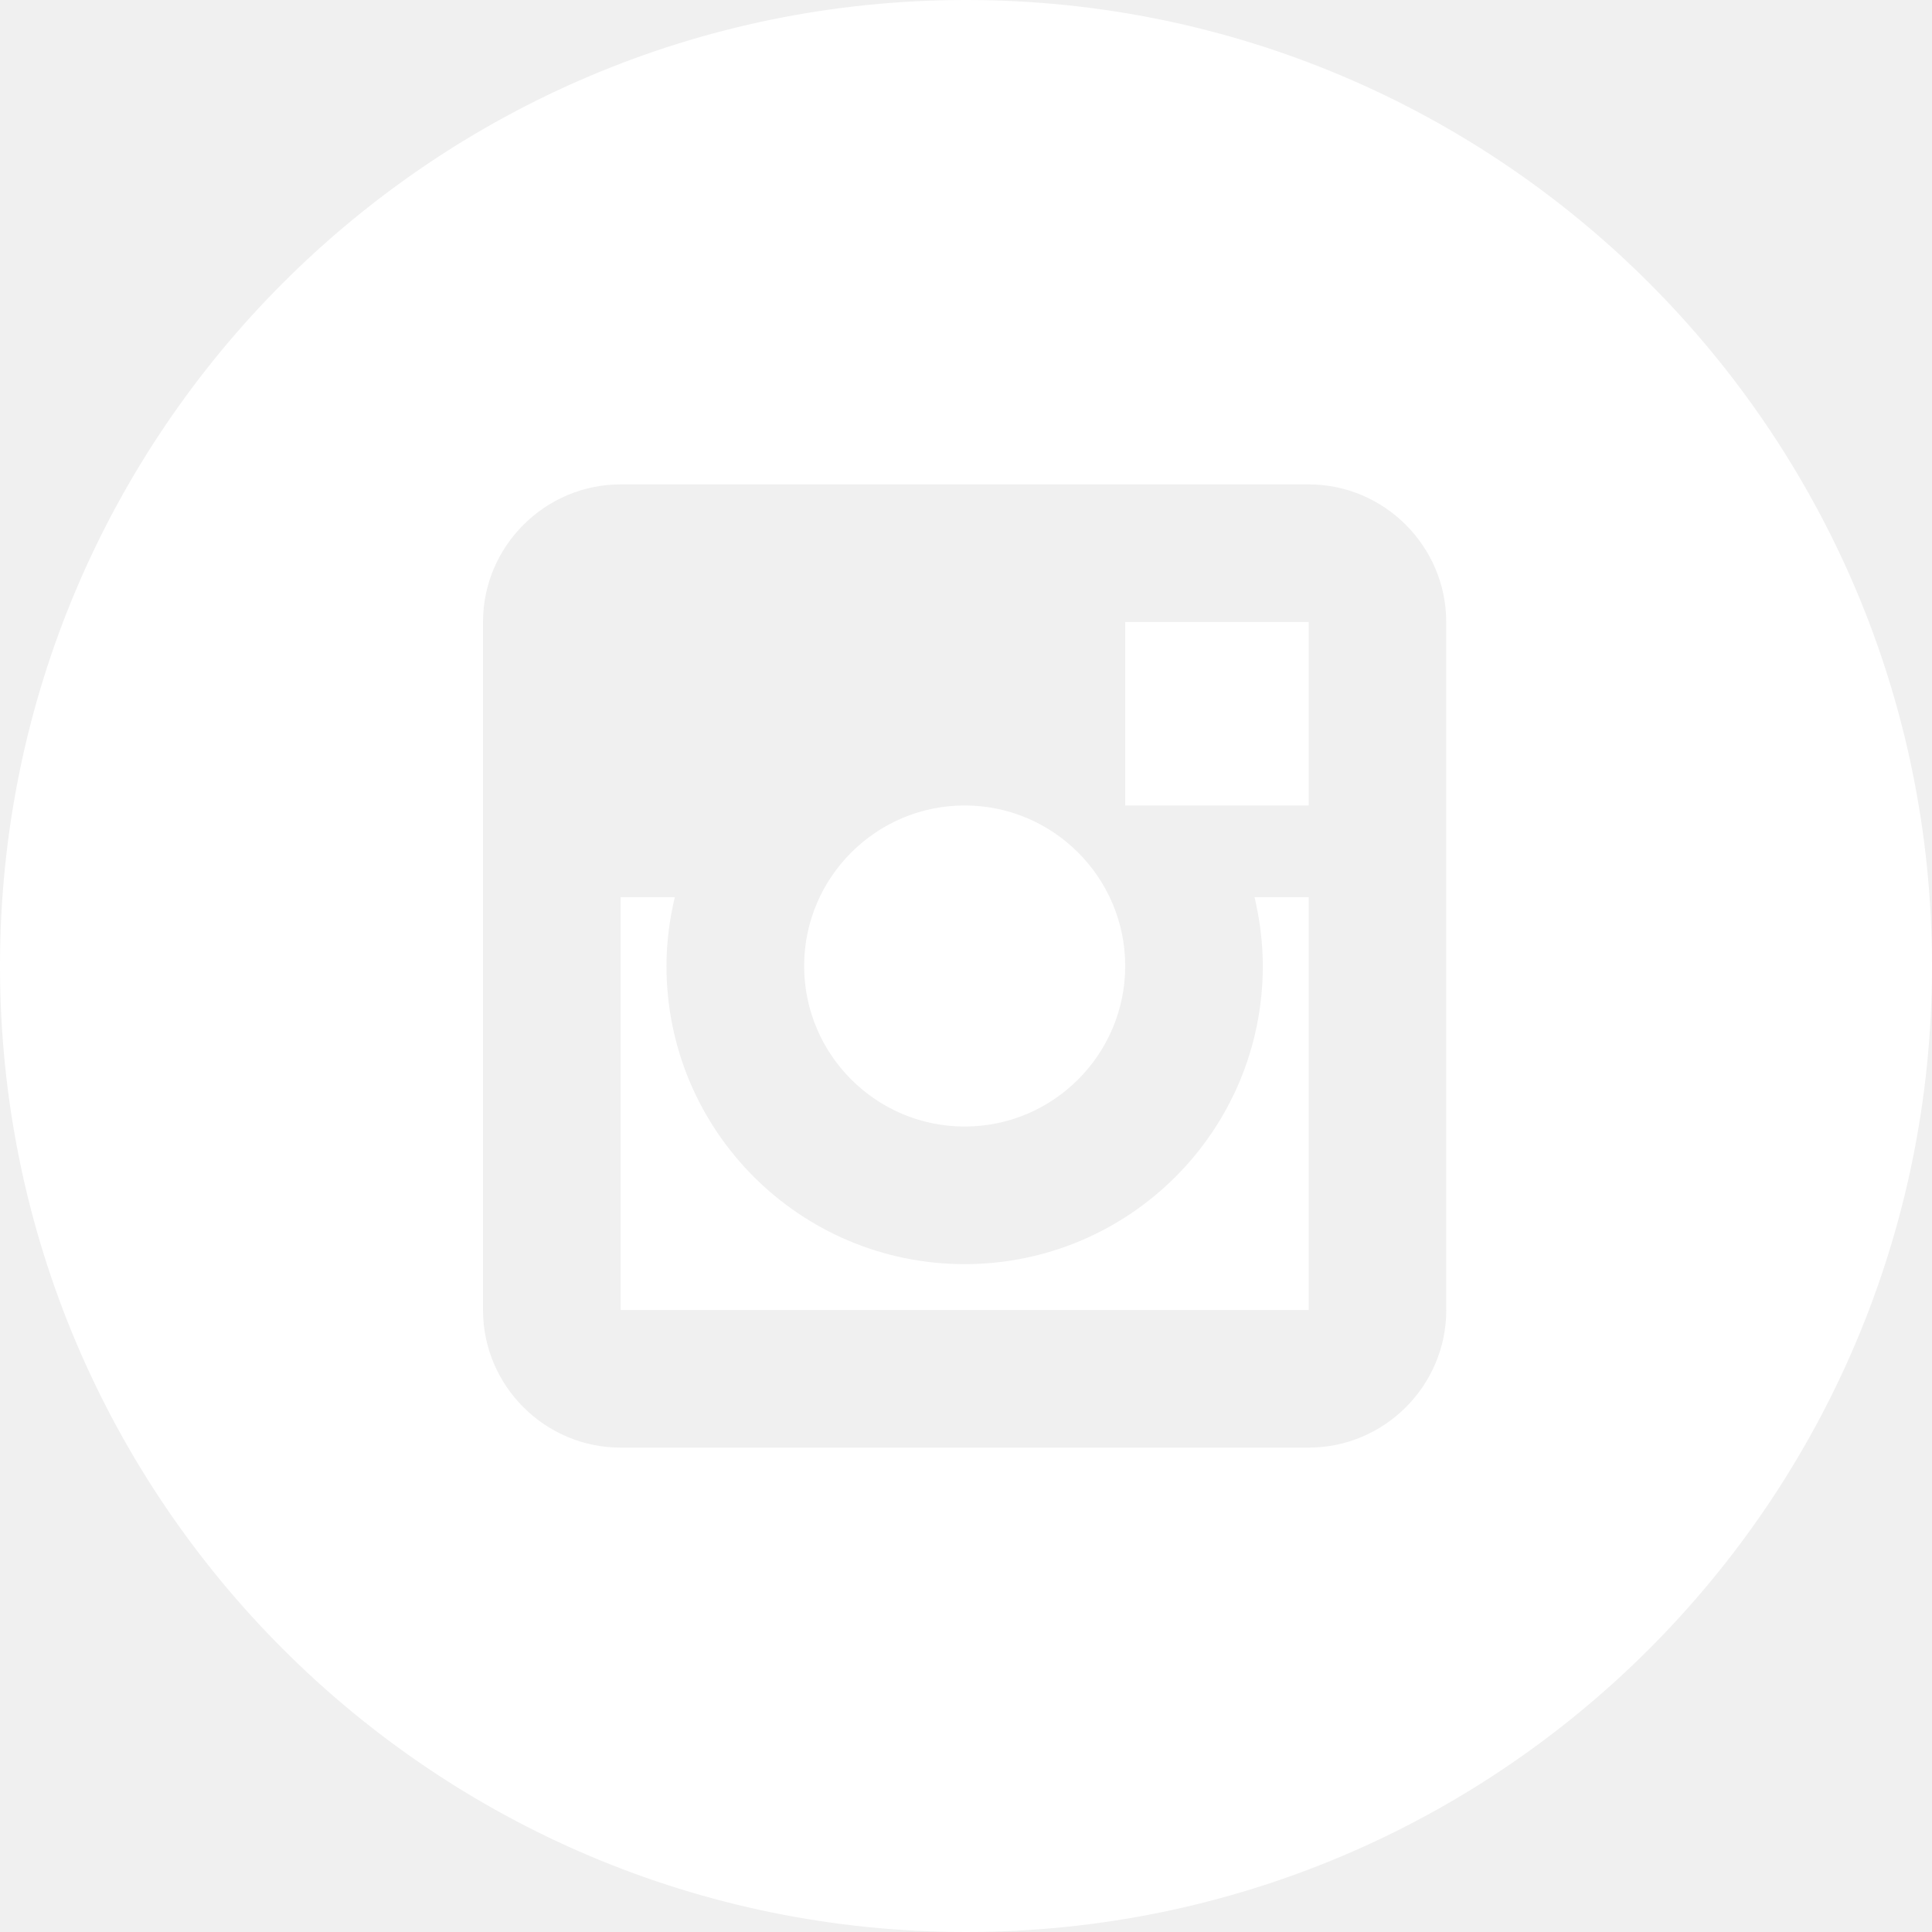
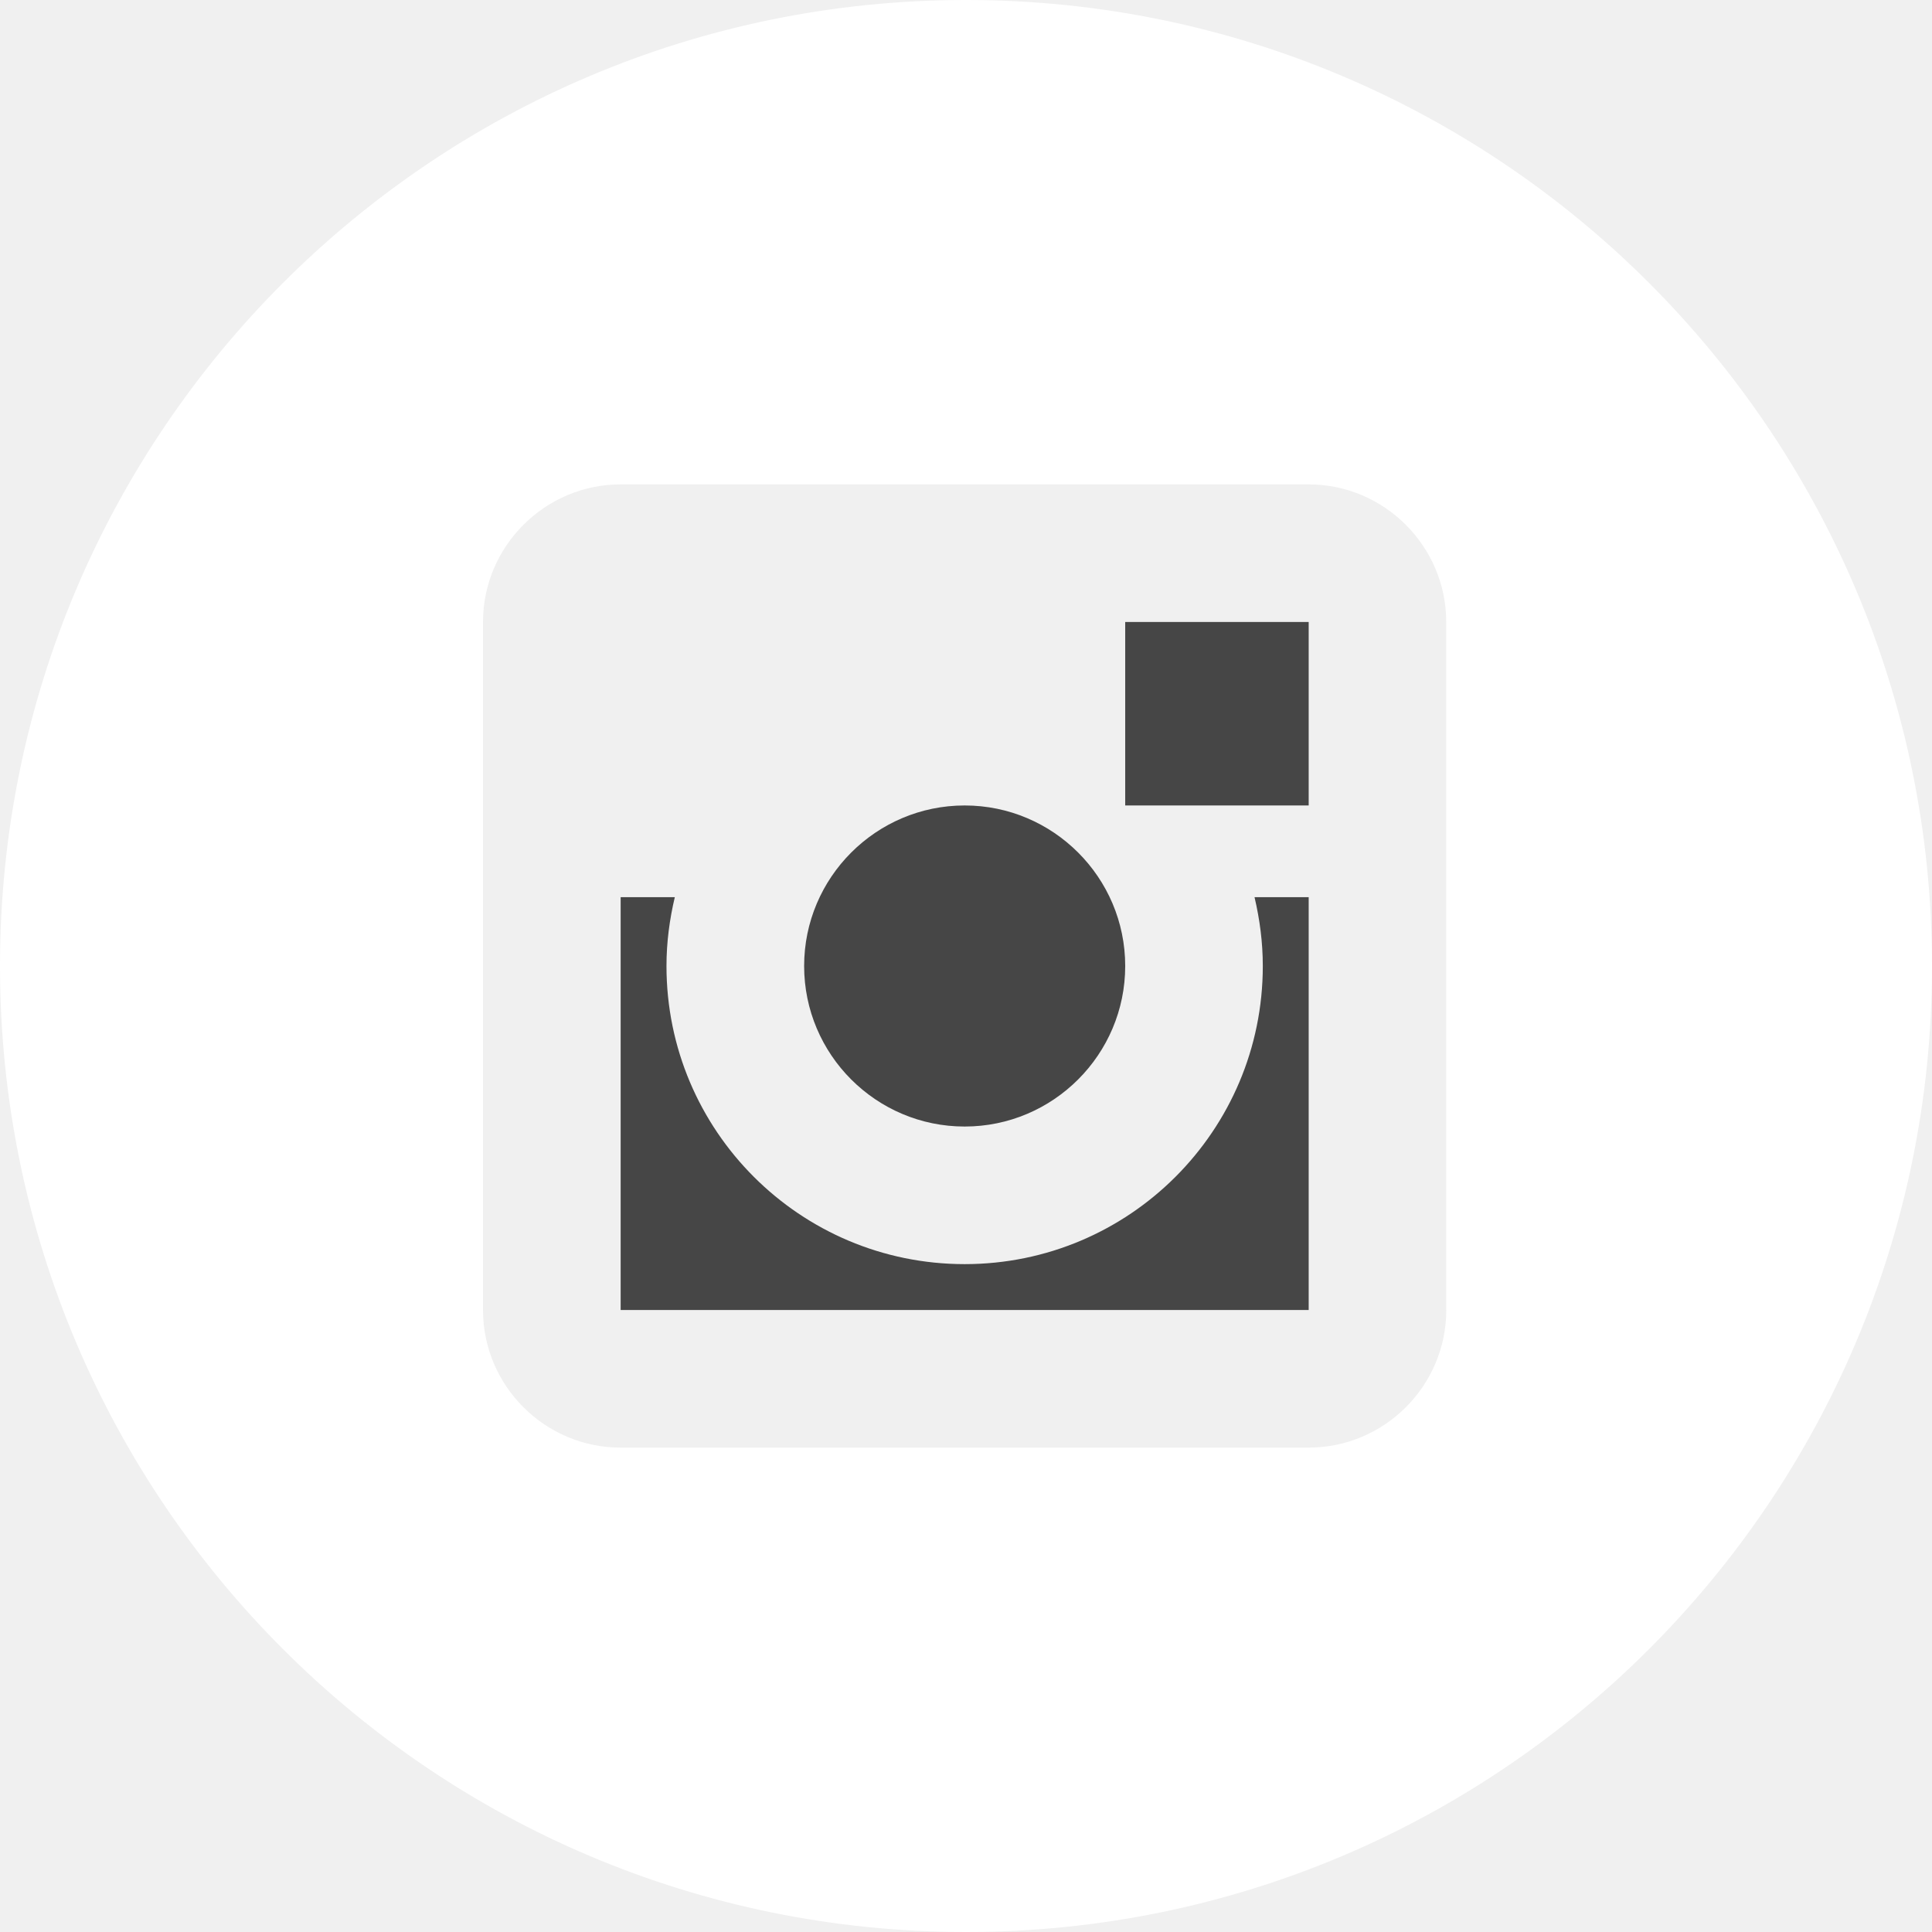
<svg xmlns="http://www.w3.org/2000/svg" version="1.1" id="Layer_1" x="0px" y="0px" width="32px" height="32px" viewBox="0 0 32 32" enable-background="new 0 0 32 32" xml:space="preserve">
  <g>
-     <path fill="#FFFFFF" d="M20.916,16c0,2.728-2.211,4.938-4.938,4.938S11.039,18.728,11.039,16c0-0.394,0.051-0.773,0.138-1.14   h-0.897v6.838h11.396V14.86h-0.897C20.865,15.227,20.916,15.606,20.916,16z" />
-     <path fill="#FFFFFF" d="M15.978,18.659c1.466,0,2.659-1.193,2.659-2.659s-1.193-2.659-2.659-2.659   c-1.466,0-2.659,1.193-2.659,2.659S14.511,18.659,15.978,18.659z" />
-     <rect x="18.637" y="10.302" fill="#FFFFFF" width="3.039" height="3.039" />
+     <path fill="#464646" d="M20.916,16c0,2.728-2.211,4.938-4.938,4.938S11.039,18.728,11.039,16c0-0.394,0.051-0.773,0.138-1.14   h-0.897v6.838h11.396V14.86h-0.897C20.865,15.227,20.916,15.606,20.916,16z" />
+     <path fill="#464646" d="M15.978,18.659c1.466,0,2.659-1.193,2.659-2.659s-1.193-2.659-2.659-2.659   c-1.466,0-2.659,1.193-2.659,2.659S14.511,18.659,15.978,18.659z" />
+     <rect x="18.637" y="10.302" fill="#464646" width="3.039" height="3.039" />
    <path fill="#FFFFFF" d="M16,0C7.164,0,0,7.164,0,16c0,8.837,7.164,16,16,16c8.837,0,16-7.163,16-16C32,7.164,24.837,0,16,0z    M23.955,21.698c0,1.254-1.025,2.279-2.279,2.279H10.279C9.026,23.978,8,22.952,8,21.698V10.302c0-1.253,1.026-2.279,2.279-2.279   h11.396c1.254,0,2.279,1.026,2.279,2.279V21.698z" />
  </g>
</svg>
